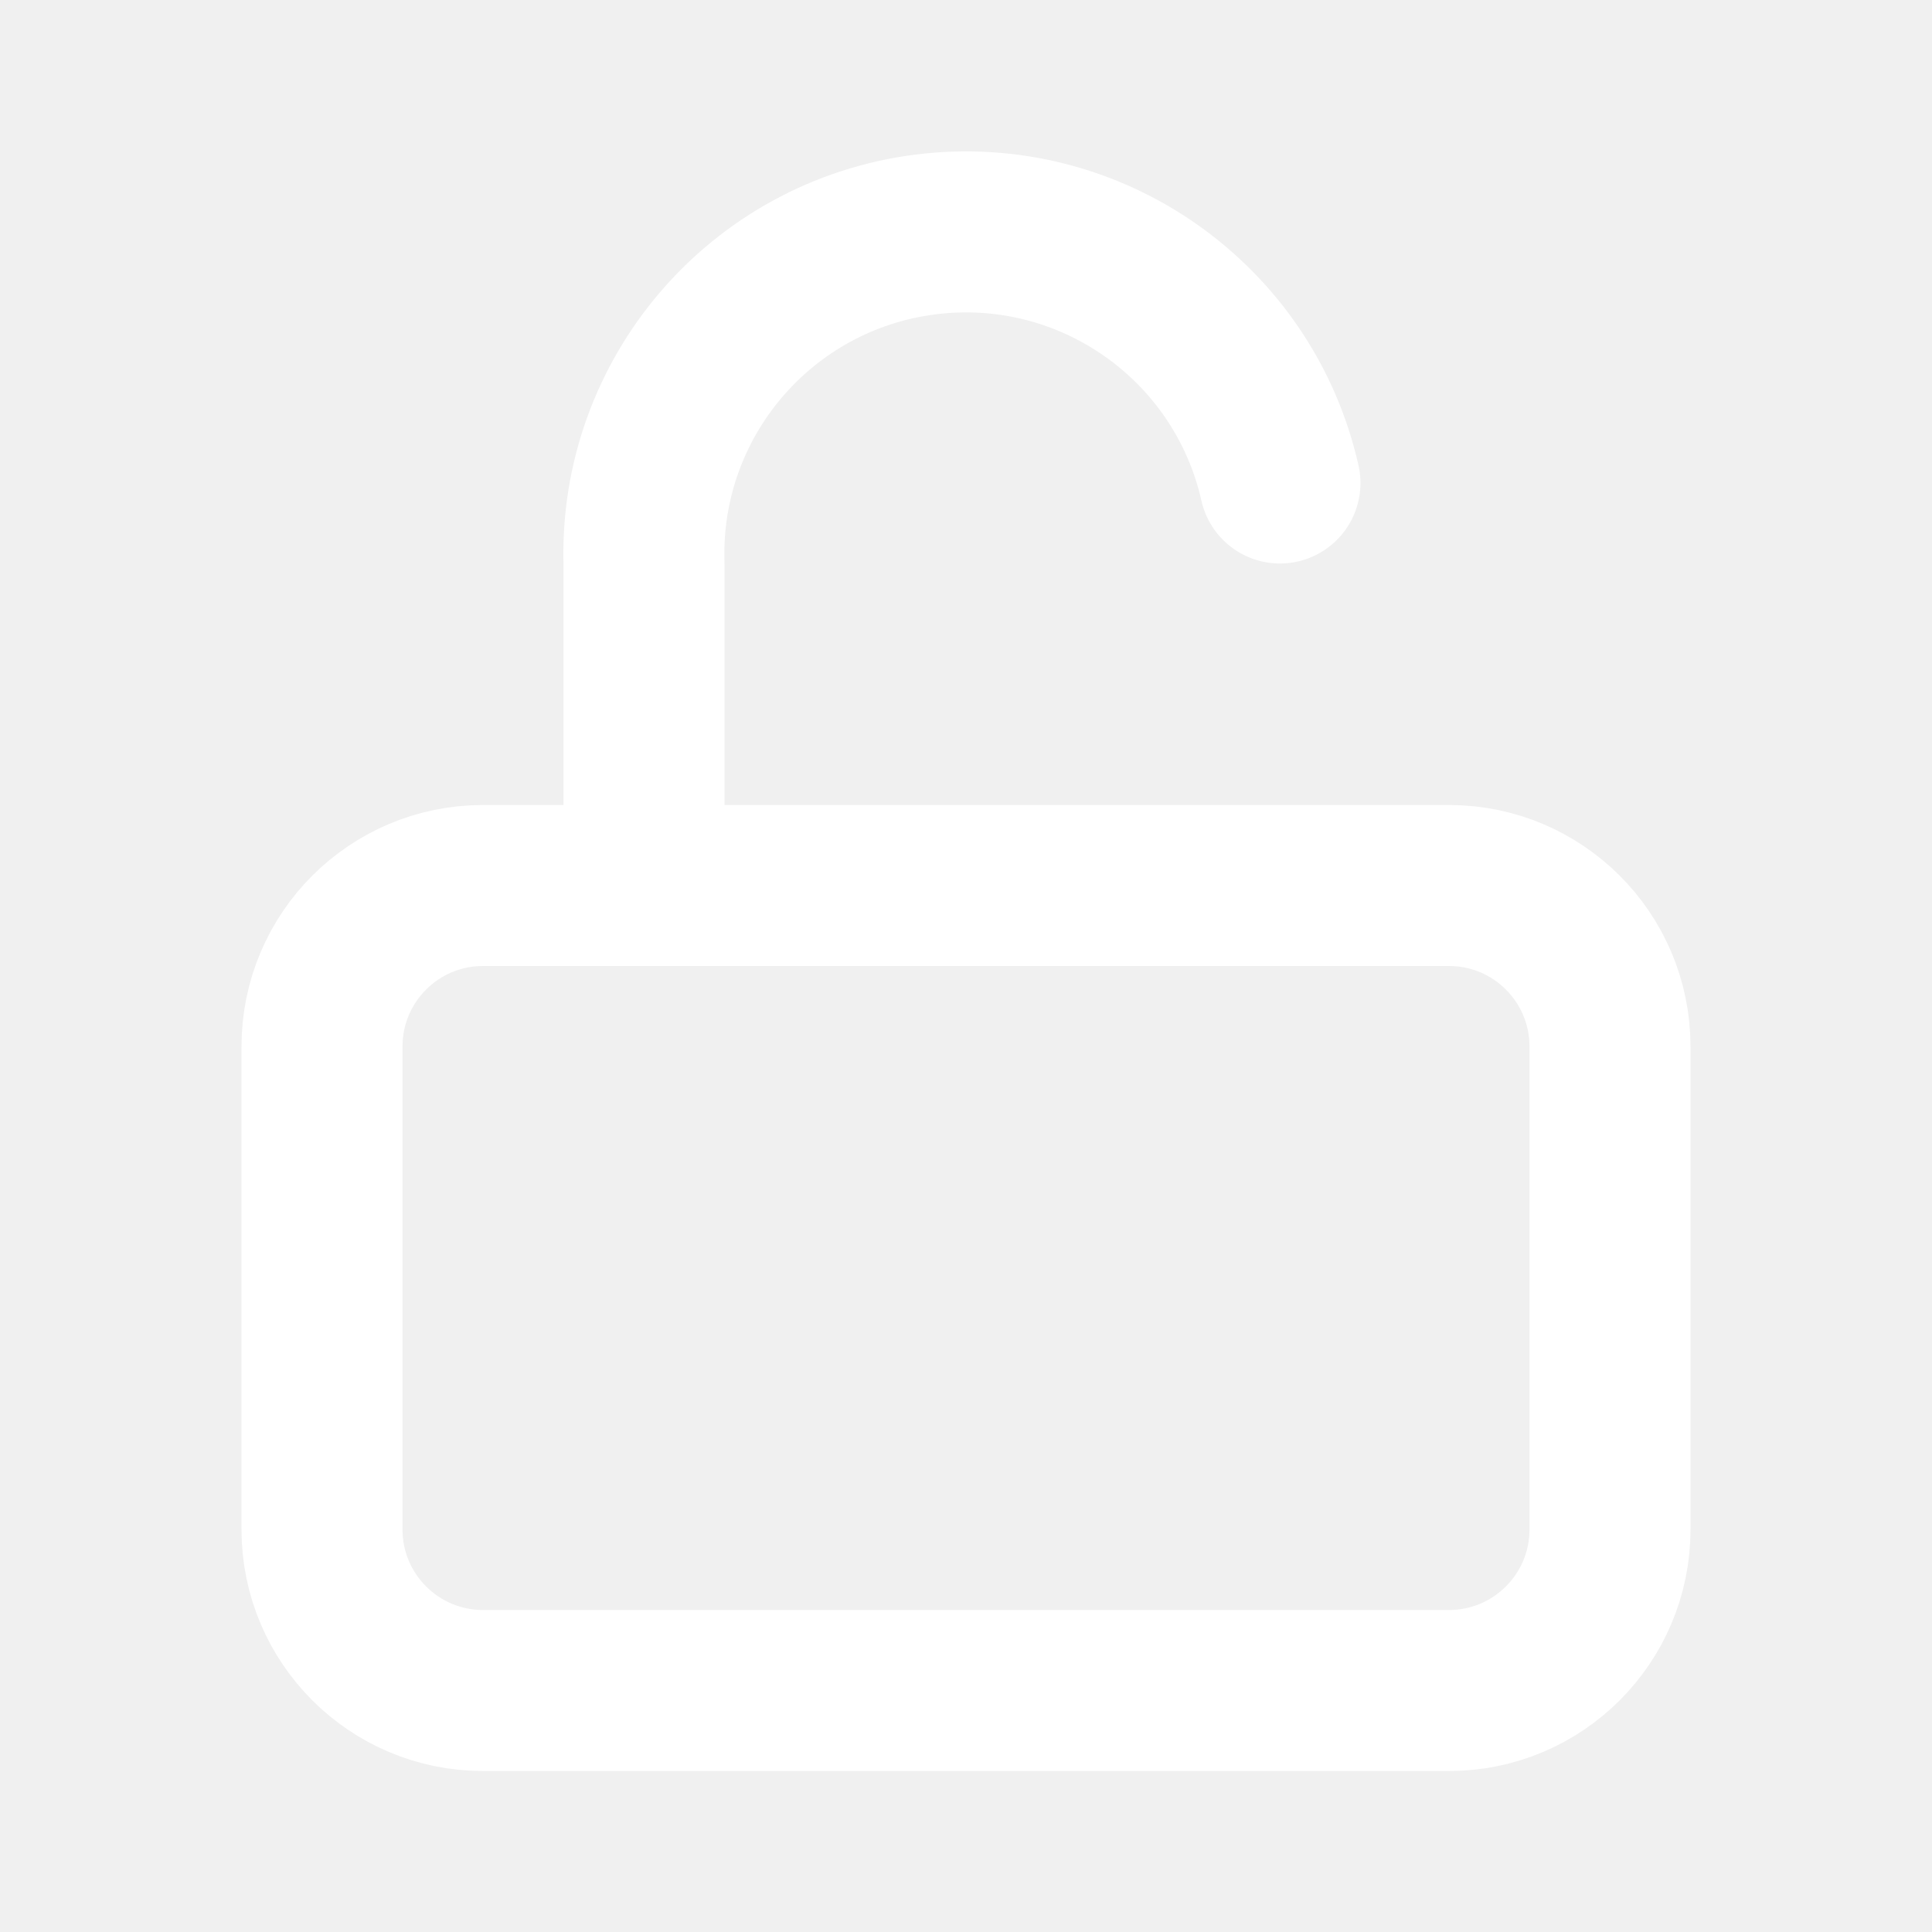
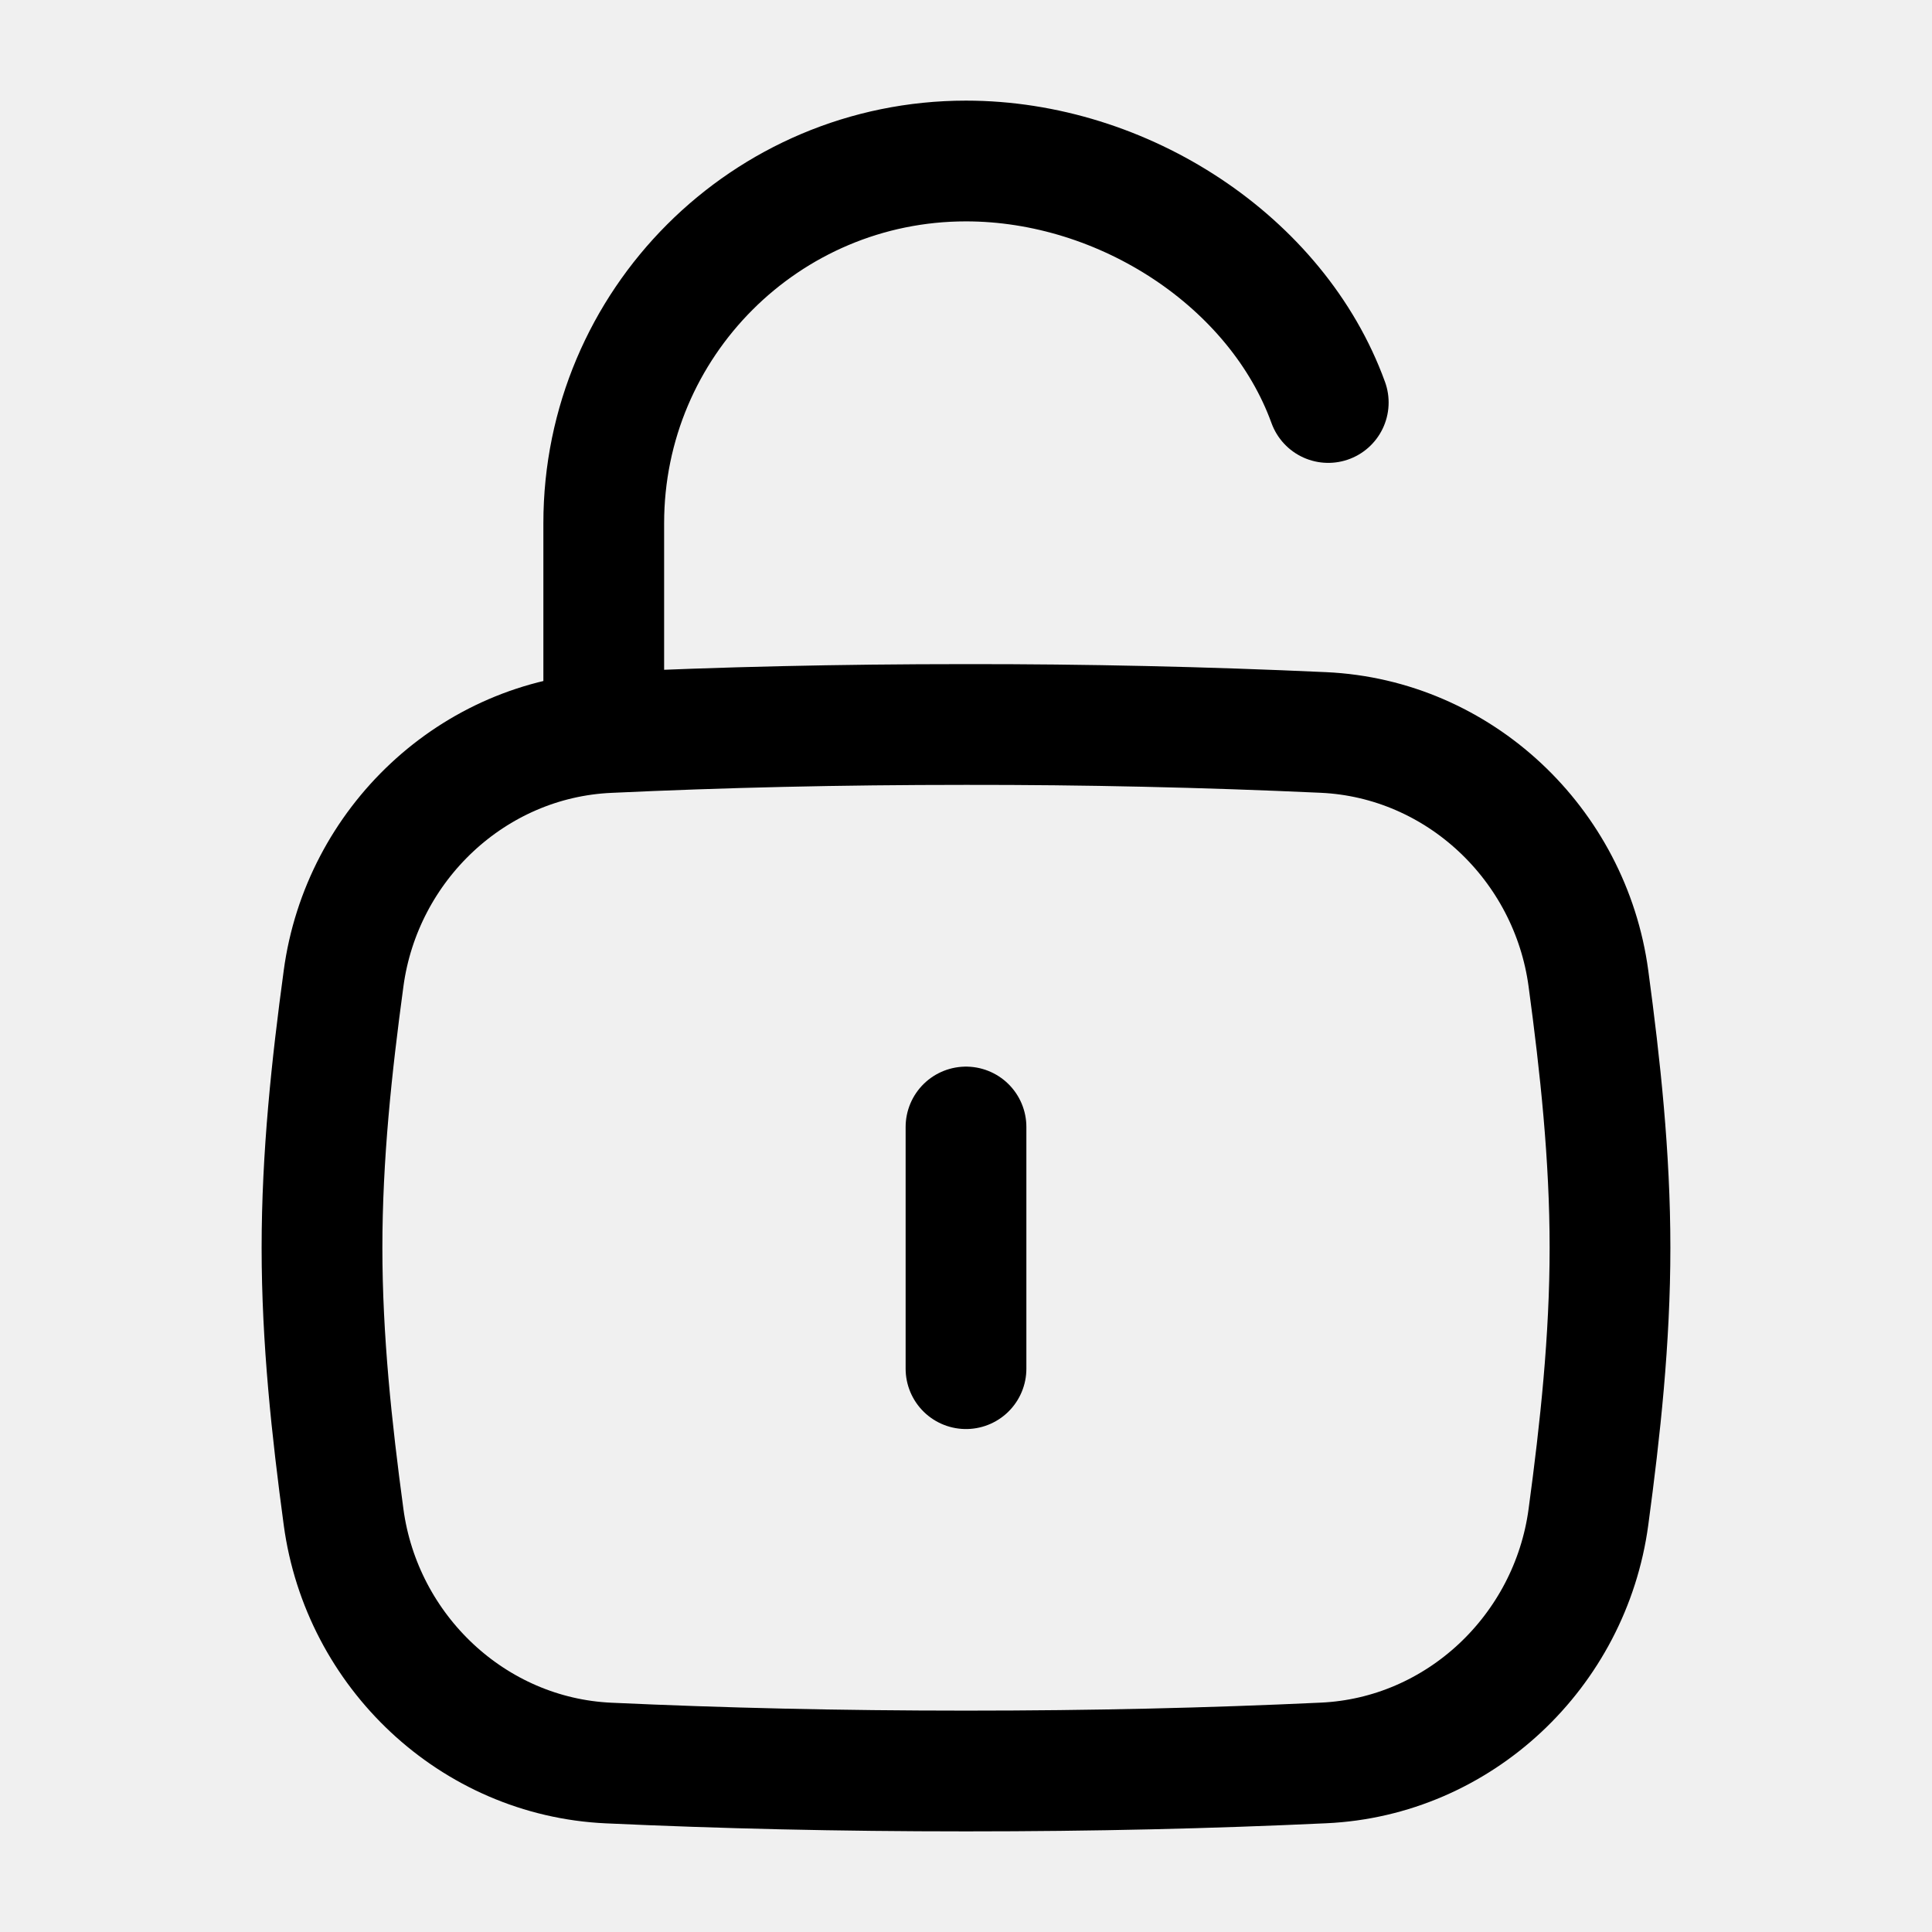
- <svg xmlns="http://www.w3.org/2000/svg" width="24" height="24" viewBox="0 0 24 24" fill="none" stroke="#fff" stroke-width="2" stroke-linecap="round" stroke-linejoin="round">
-   <rect x="4" y="11" width="16" height="10" rx="2" />
-   <path d="M8 11V7a4 4 0 0 1 7.9-1" />
+ <svg xmlns="http://www.w3.org/2000/svg" width="24" height="24" viewBox="0 0 24 24">
+   <path fill="none" stroke="currentColor" stroke-linecap="round" stroke-linejoin="round" stroke-width="1.5" d="M12 14v3.002M7.5 9V6.5A4.5 4.5 0 0 1 12 2c1.96 0 3.866 1.252 4.5 3M4.268 18.845c.225 1.67 1.608 2.979 3.292 3.056c1.416.065 2.855.099 4.44.099s3.024-.034 4.44-.1c1.684-.076 3.067-1.385 3.292-3.055c.147-1.09.268-2.207.268-3.345s-.121-2.255-.268-3.345c-.225-1.67-1.608-2.979-3.292-3.056A95 95 0 0 0 12 9c-1.585 0-3.024.034-4.44.1c-1.684.076-3.067 1.385-3.292 3.055C4.12 13.245 4 14.362 4 15.5s.121 2.255.268 3.345" />
</svg>
